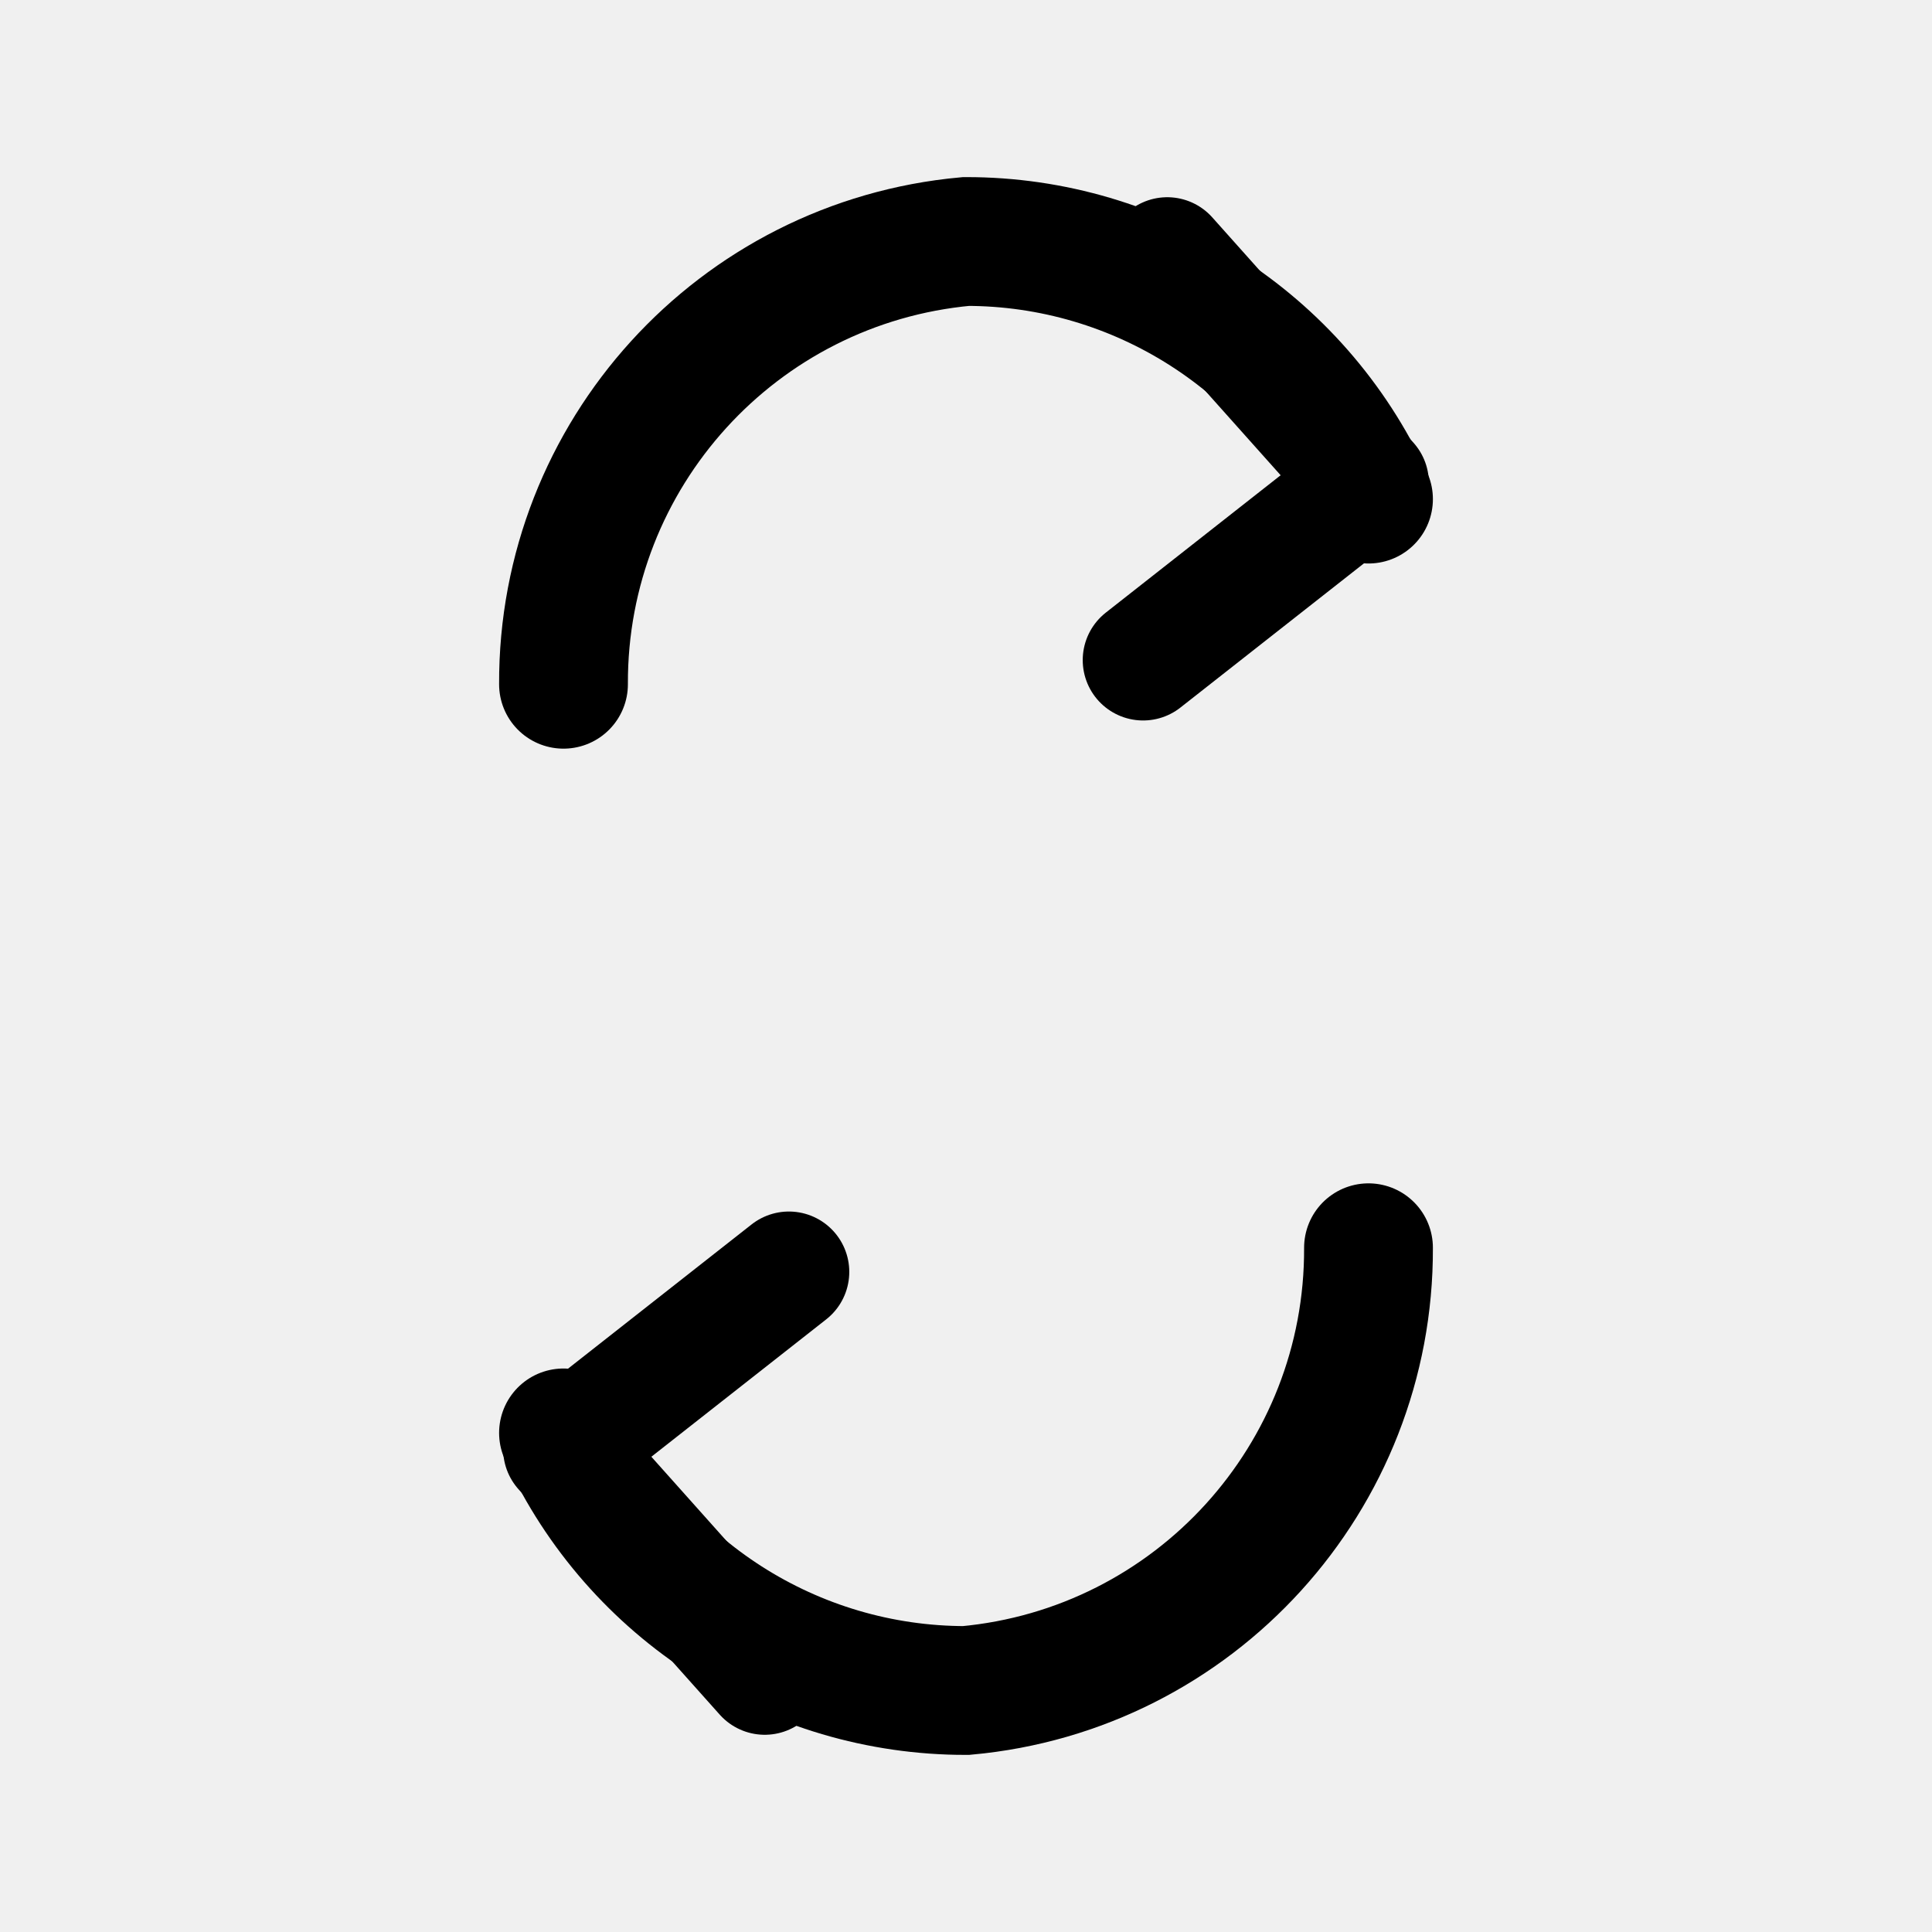
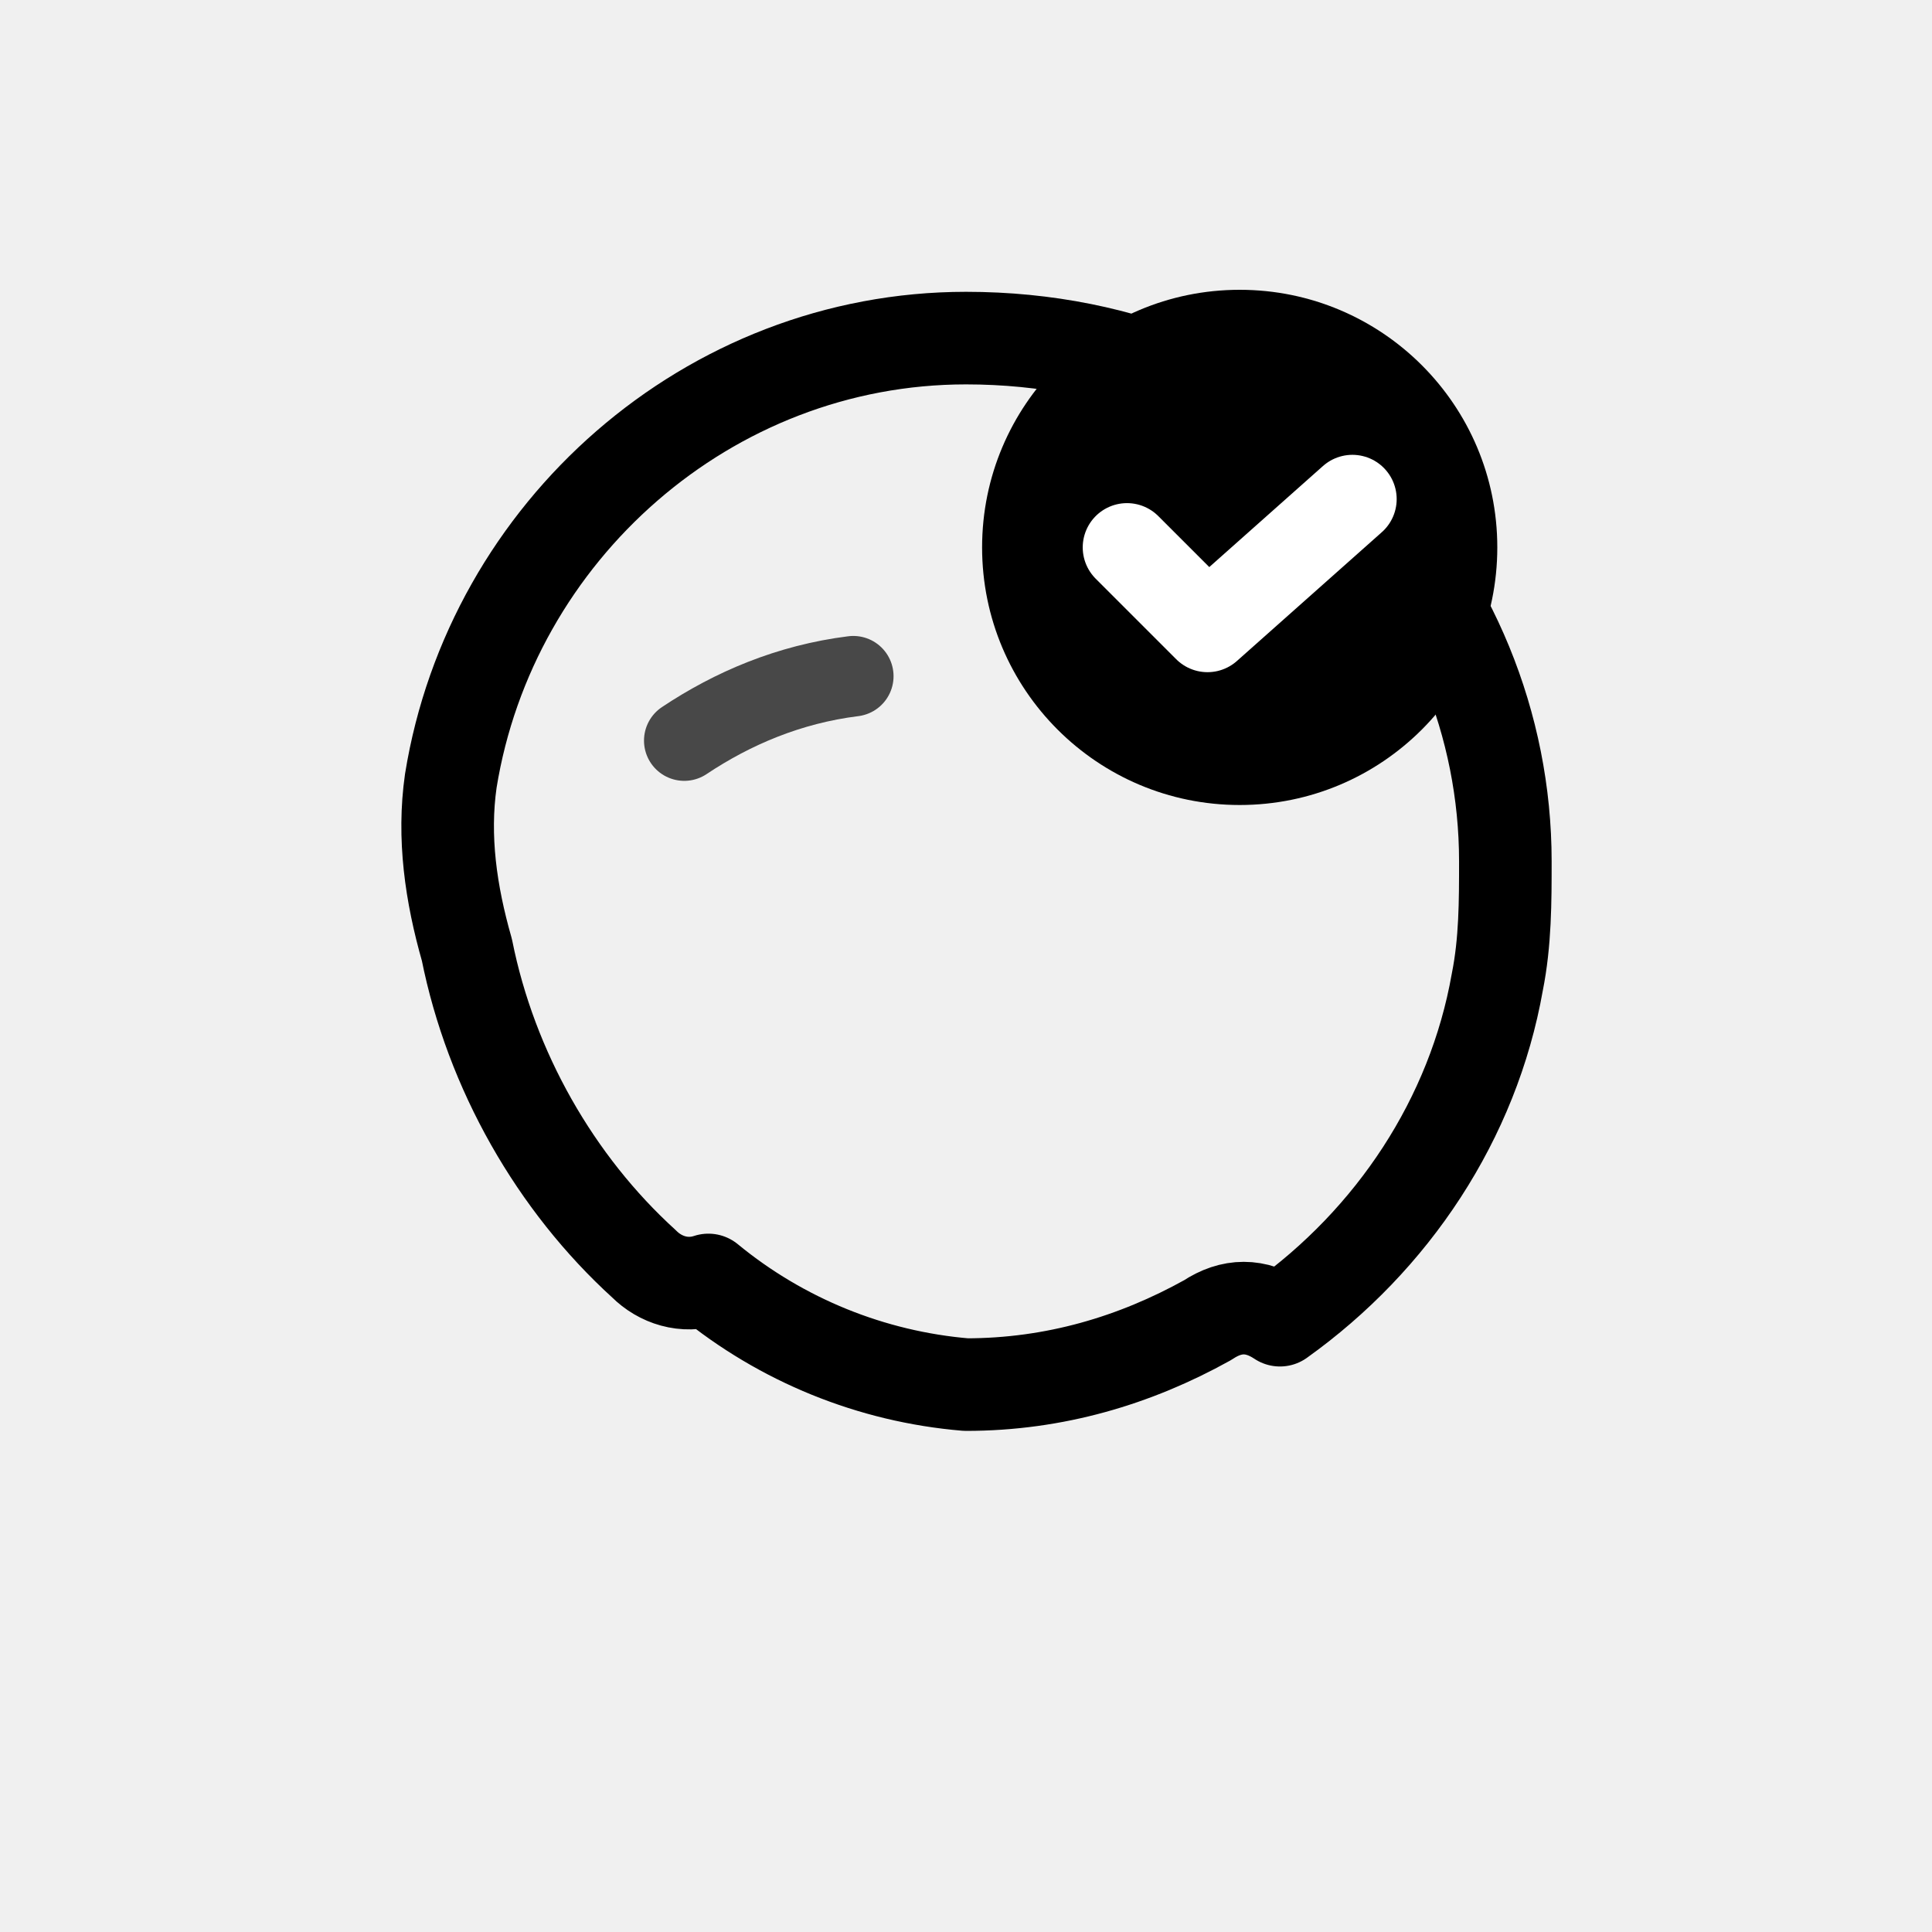
<svg xmlns="http://www.w3.org/2000/svg" viewBox="0 0 24 24" width="400" height="400">
-   <path d="M7 8.5A5.5 5.5 0 0 1 12 3a5.5 5.5 0 0 1 5 3.2" fill="none" stroke="black" stroke-width="1.6" stroke-linecap="round" />
-   <path d="M17 15.5A5.5 5.5 0 0 1 12 21a5.5 5.5 0 0 1-5-3.2" fill="none" stroke="black" stroke-width="1.6" stroke-linecap="round" />
-   <path d="M14.5 3.2l2.5 2.8-2.8 2.2" fill="none" stroke="black" stroke-width="1.5" stroke-linecap="round" stroke-linejoin="round" />
-   <path d="M9.5 20.8l-2.5-2.8 2.8-2.2" fill="none" stroke="black" stroke-width="1.5" stroke-linecap="round" stroke-linejoin="round" />
+   <path d="M12 4.2c-3.2 0-5.9 2.4-6.4 5.5-.1.7 0 1.4.2 2.1.3 1.5 1.1 2.9 2.2 3.9.2.2.5.3.8.2A5.8 5.8 0 0 0 12 17.2c1.1 0 2.1-.3 3-.8.3-.2.6-.2.9 0 1.4-1 2.4-2.5 2.7-4.2.1-.5.1-1 .1-1.5 0-3.4-2.7-6.5-6.7-6.5Z" fill="none" stroke="black" stroke-width="1.15" stroke-linejoin="round" />
+   <path d="M8.5 9.2c.6-.4 1.3-.7 2.1-.8" stroke="black" stroke-width="1" stroke-linecap="round" opacity="0.7" />
+   <circle cx="15.4" cy="6.8" r="3.2" fill="black" />
+   <path d="M14 6.8l1 1 1.8-1.6" fill="none" stroke="white" stroke-width="1.1" stroke-linecap="round" stroke-linejoin="round" />
</svg>
